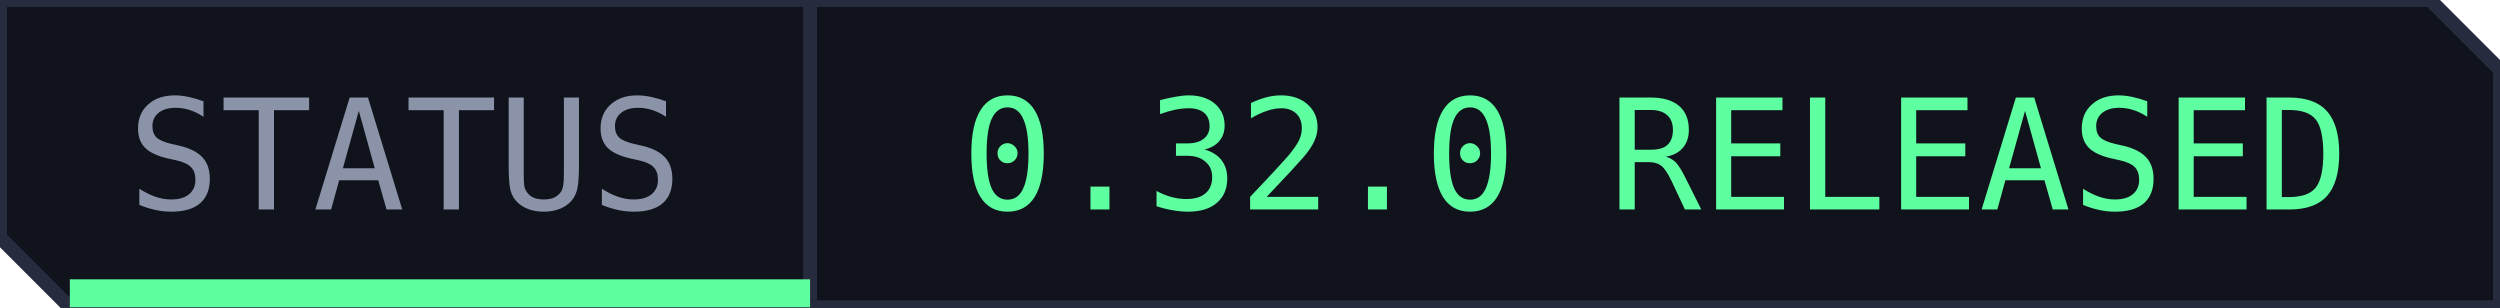
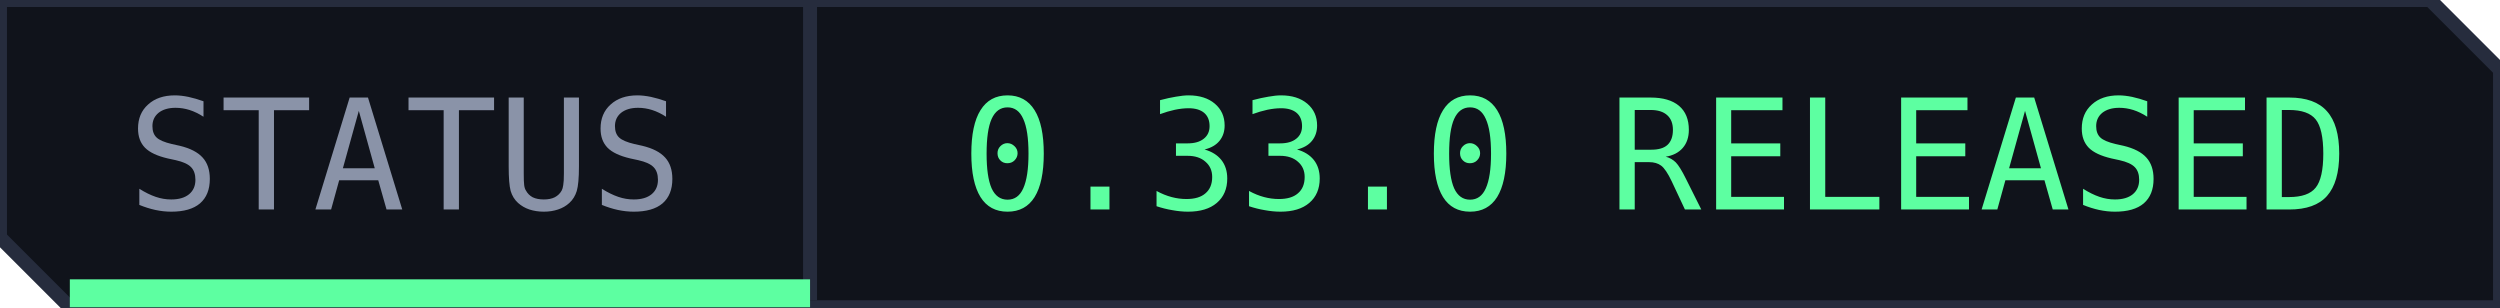
- <svg xmlns="http://www.w3.org/2000/svg" width="179" height="22" viewBox="0 0 179 22" role="img" aria-label="status: 0.32.0 released">
+ <svg xmlns="http://www.w3.org/2000/svg" width="179" height="22" viewBox="0 0 179 22" role="img" aria-label="status: 0.33.0 released">
  <path d="M0,0 H174 L179,5 V22 H5 L0,17 Z" fill="#10131b" stroke="#262c3d" />
  <path d="M58,0.5 V21.5" stroke="#262c3d" />
  <path d="M5,21 H58" stroke="#5dffa1" stroke-width="2" />
  <g font-family="Consolas, 'DejaVu Sans Mono', Menlo, monospace" font-size="11" text-anchor="middle">
    <text x="29.0" y="15" fill="#8a93a8" textLength="42.0" lengthAdjust="spacingAndGlyphs">STATUS</text>
-     <text x="118.5" y="15" fill="#5dffa1" textLength="105.0" lengthAdjust="spacingAndGlyphs">0.32.0 RELEASED</text>
+     <text x="118.5" y="15" fill="#5dffa1" textLength="105.0" lengthAdjust="spacingAndGlyphs">0.33.0 RELEASED</text>
  </g>
</svg>
